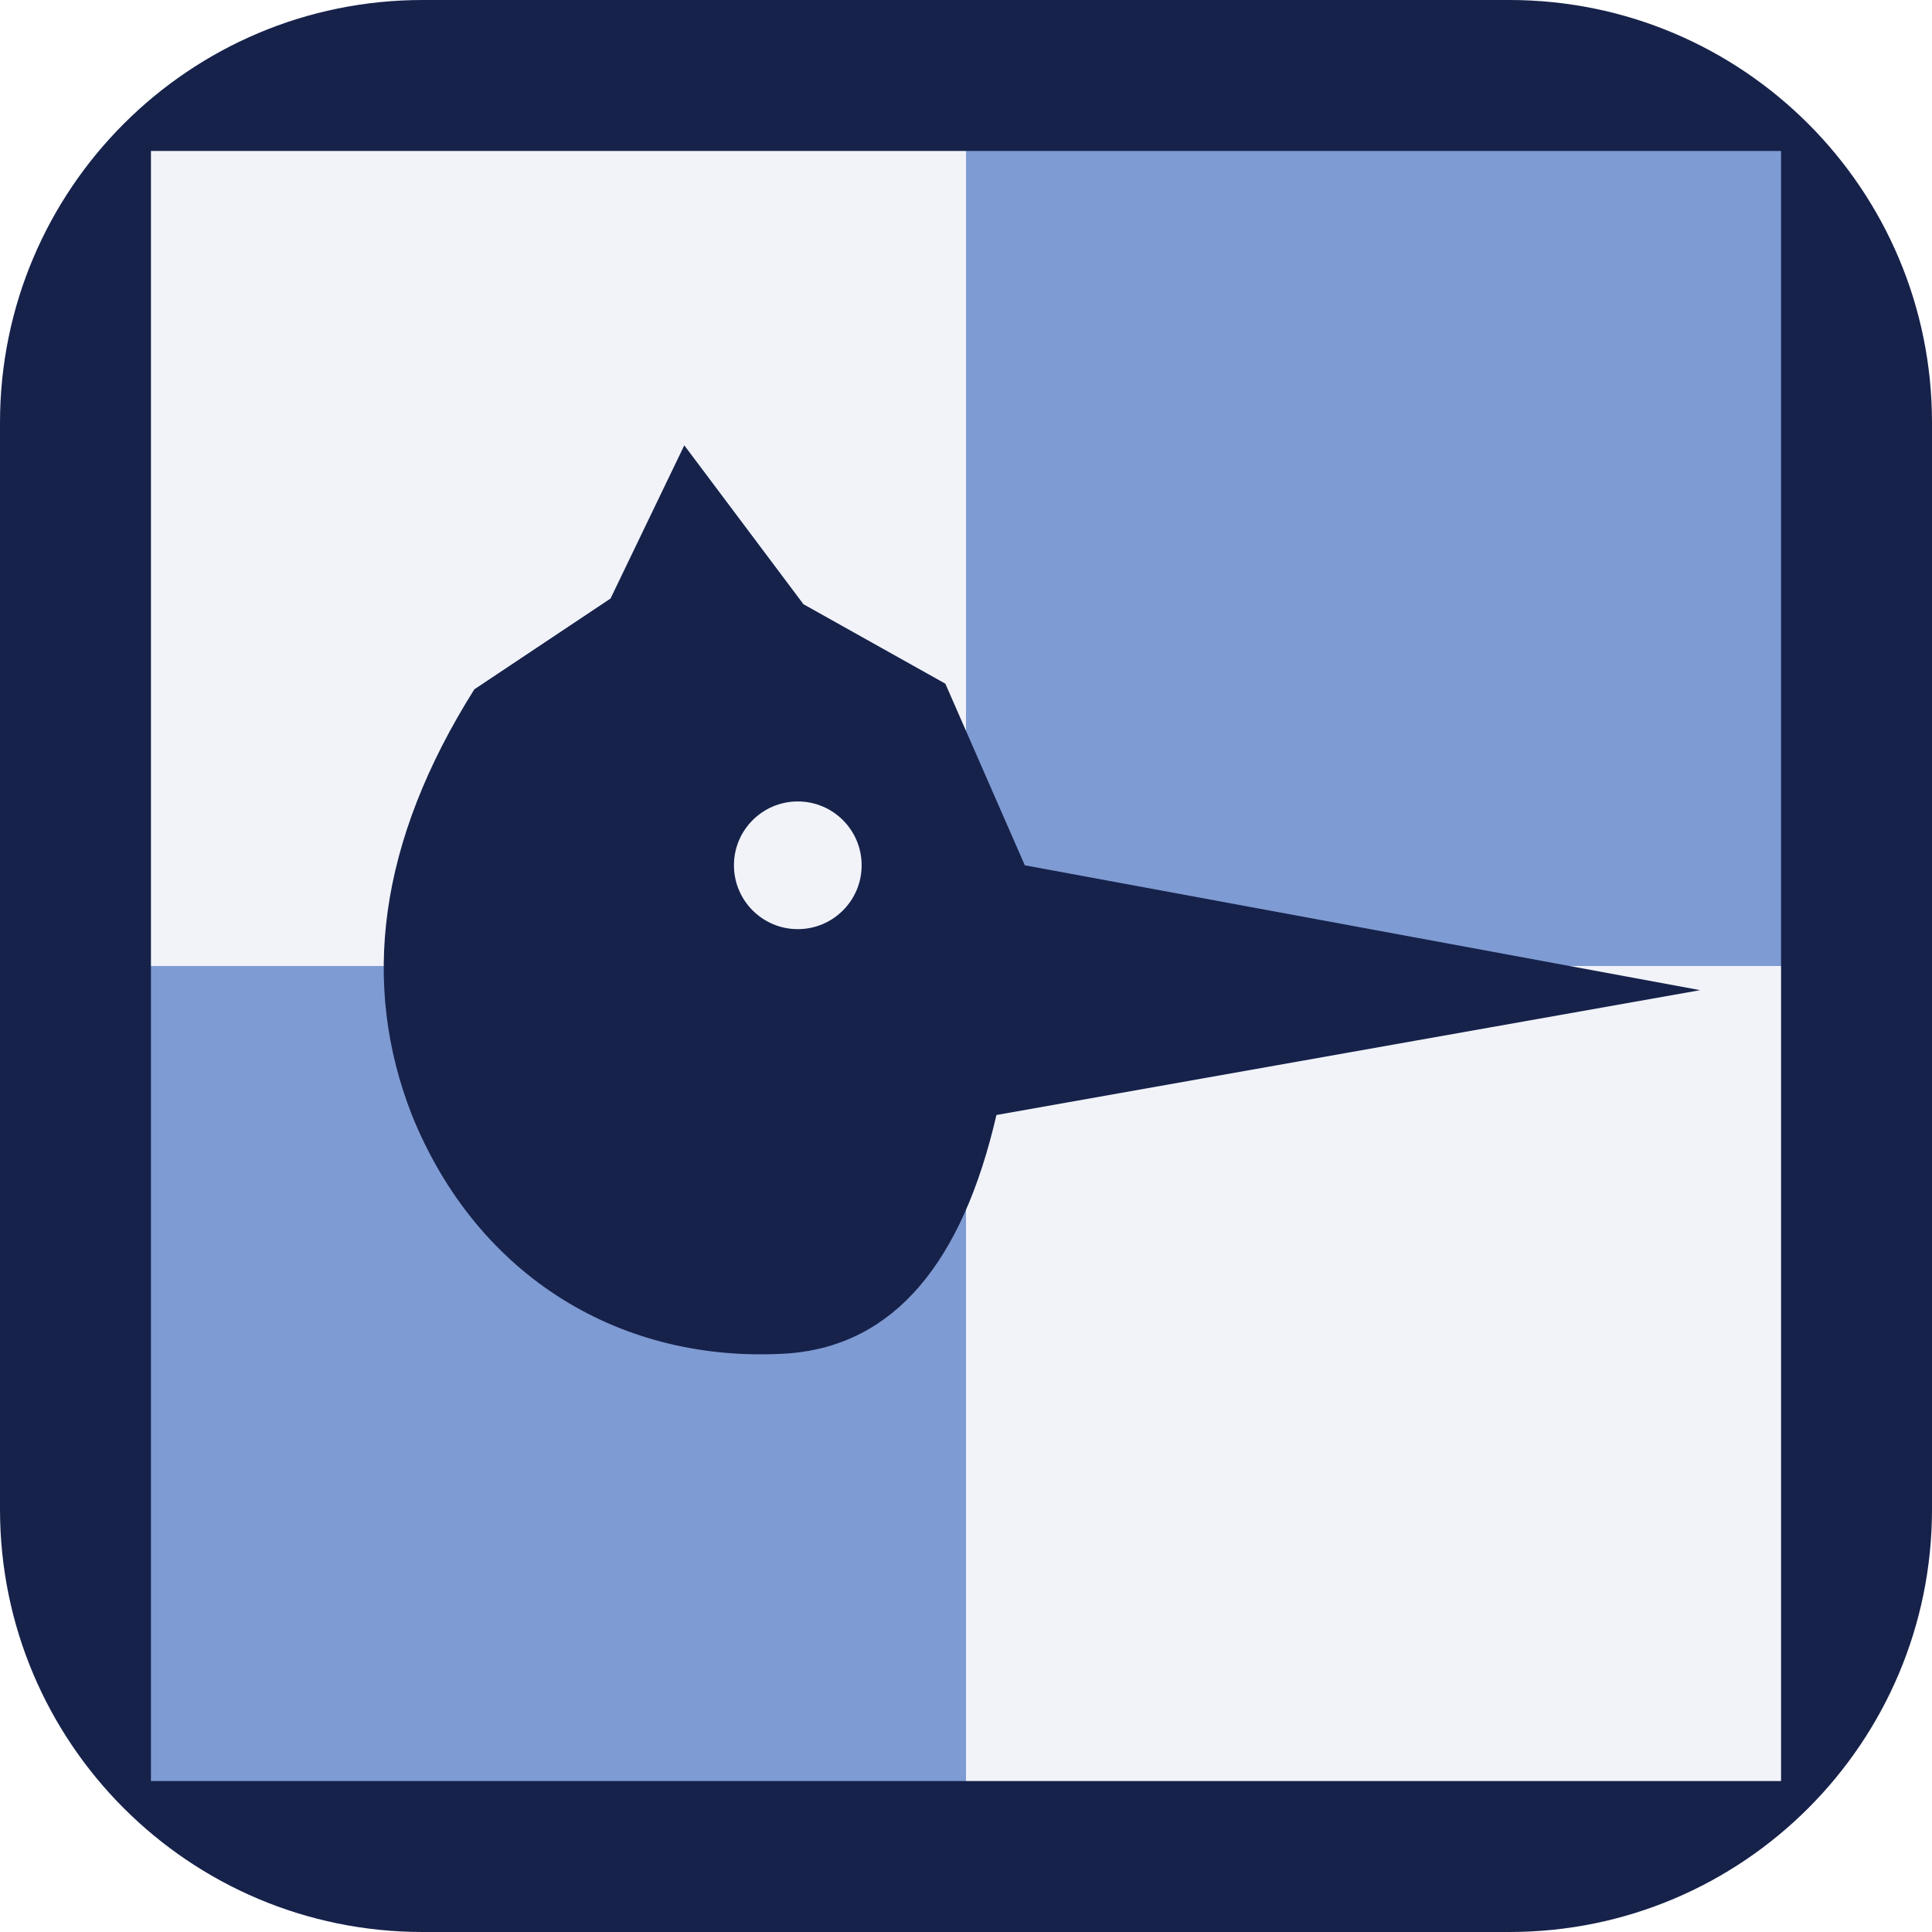
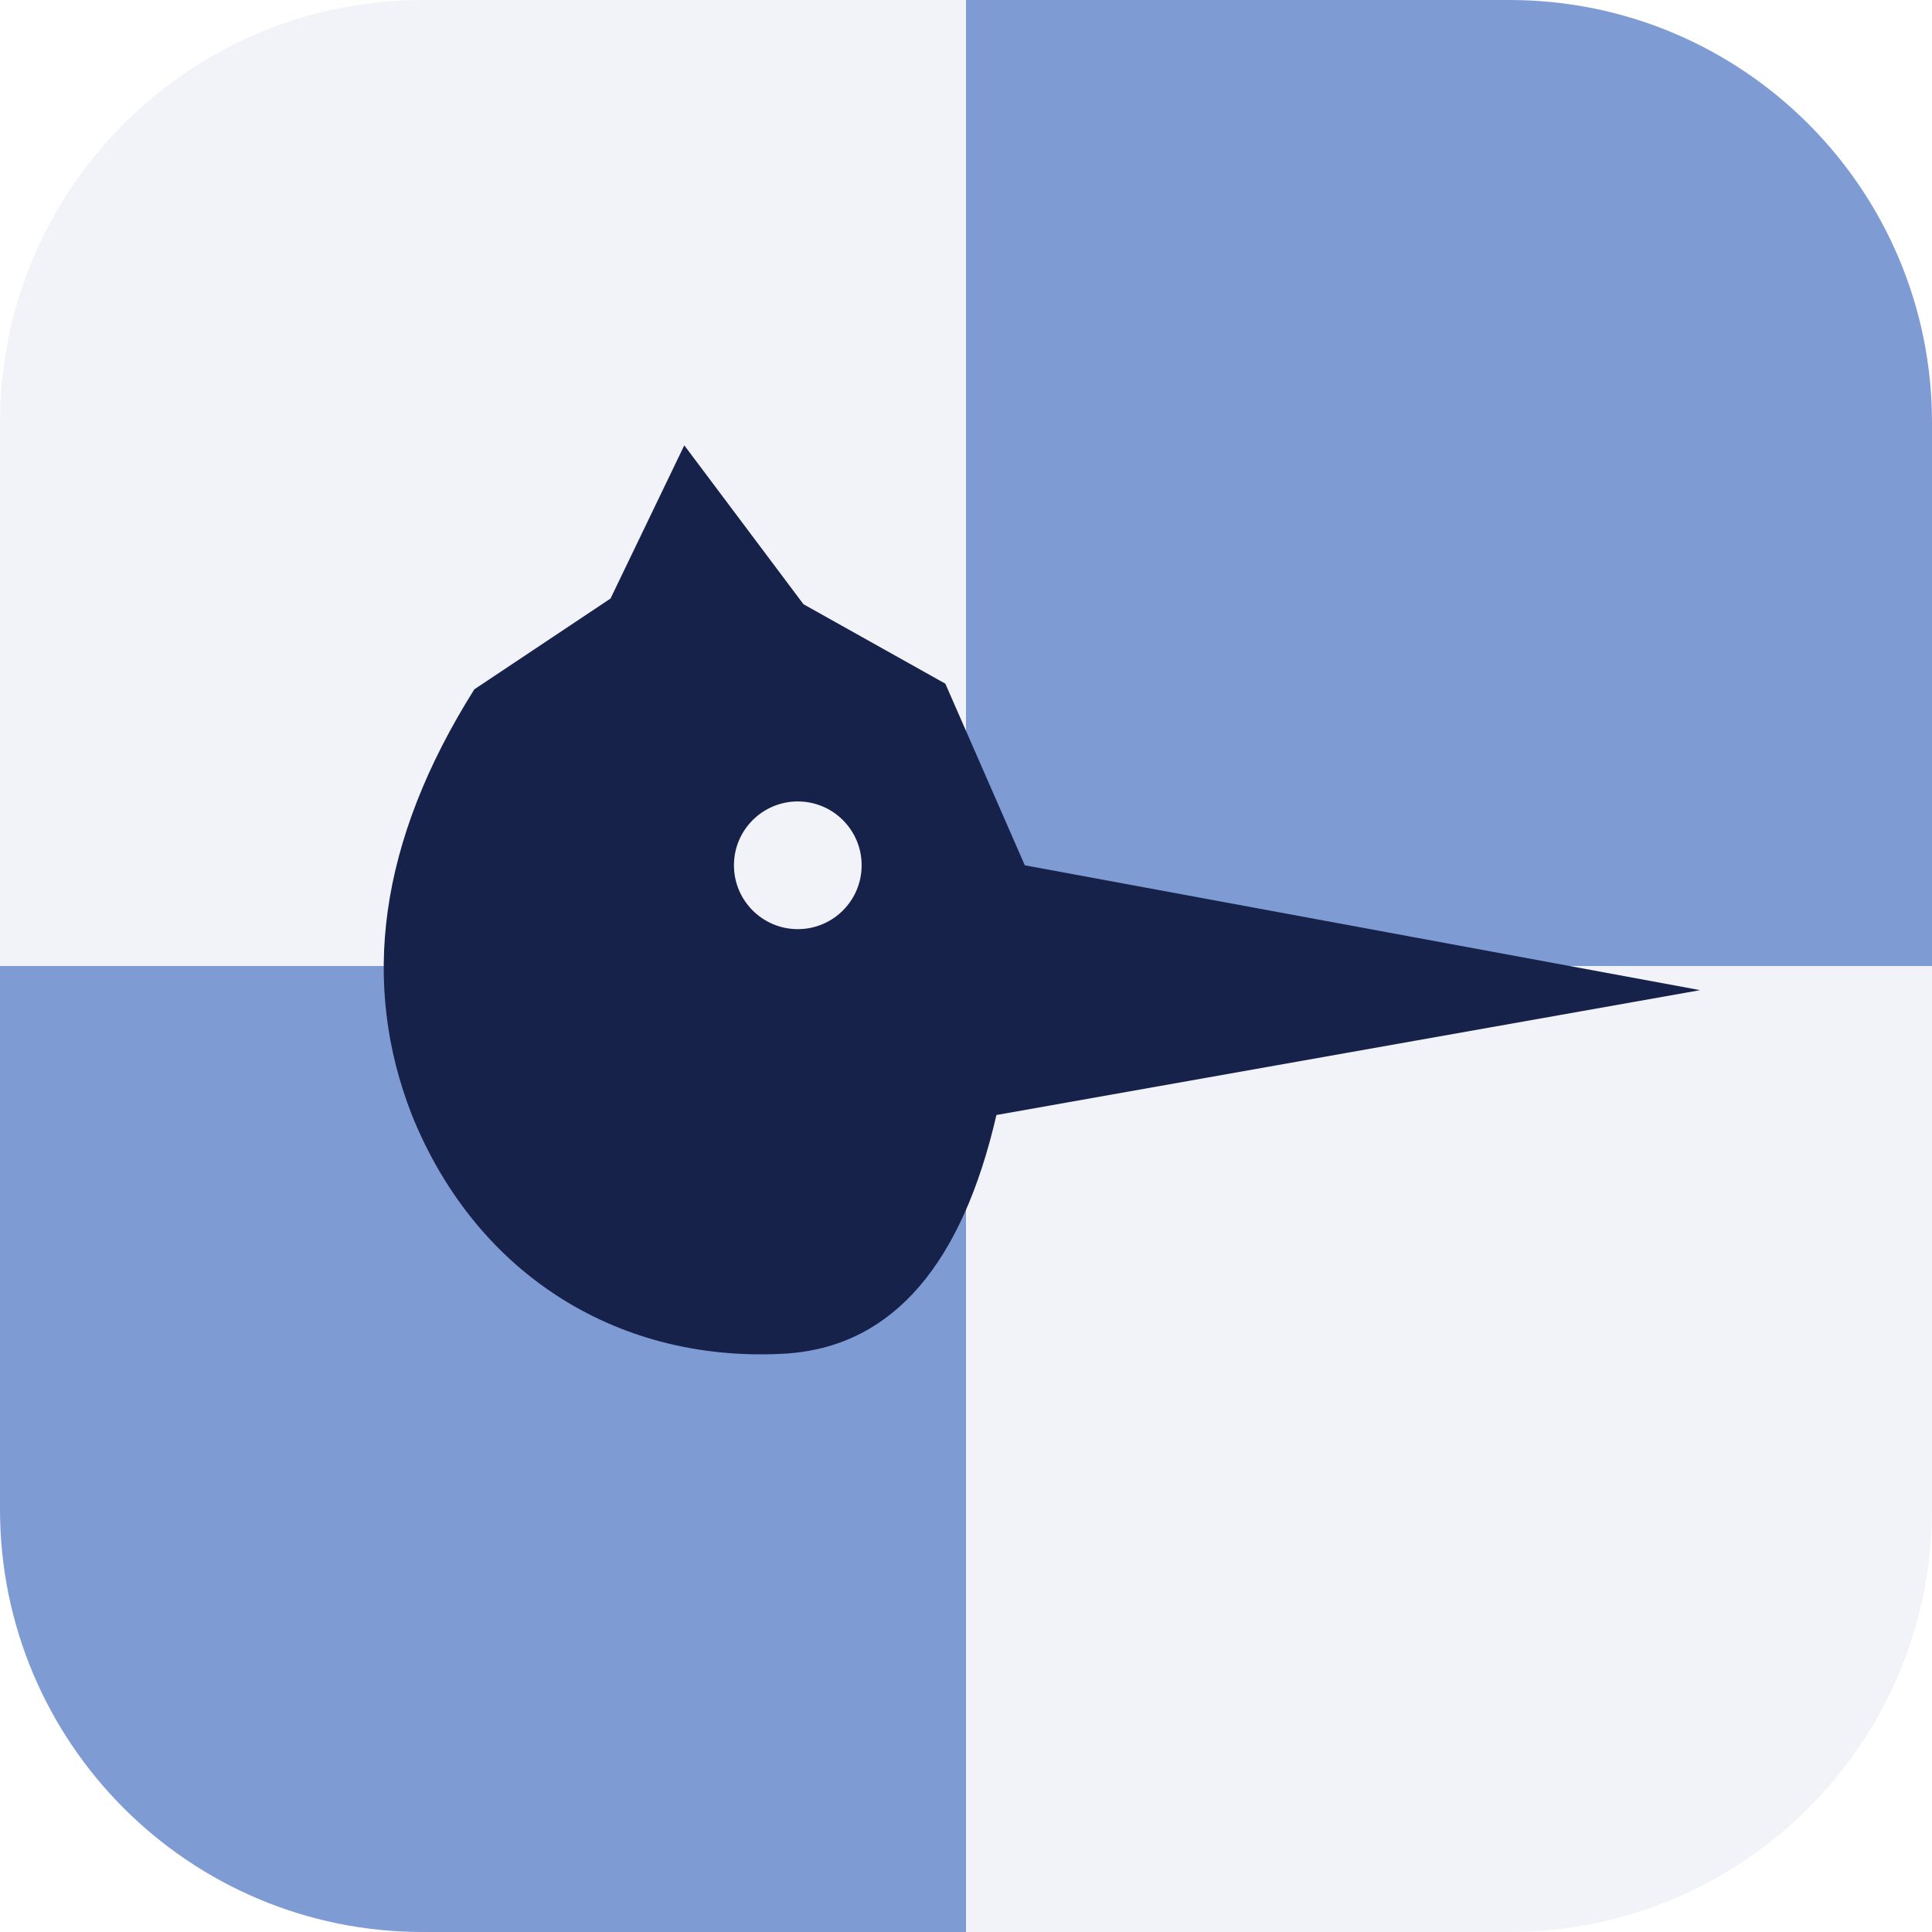
<svg xmlns="http://www.w3.org/2000/svg" viewBox="0 0 64 64" width="64" height="64">
  <defs>
    <clipPath id="t">
      <rect width="64" height="64" rx="14" />
    </clipPath>
  </defs>
  <g clip-path="url(#t)">
-     <rect width="64" height="64" fill="#16224a" />
-     <rect x="5" y="5" width="27" height="27" fill="#f1f3f9" />
-     <rect x="32" y="5" width="27" height="27" fill="#7f9bd3" />
-     <rect x="5" y="32" width="27" height="27" fill="#7f9bd3" />
-     <rect x="32" y="32" width="27" height="27" fill="#f1f3f9" />
+     <rect x="0" y="0" width="32" height="32" fill="#f1f3f9" />
+     <rect x="32" y="0" width="32" height="32" fill="#7f9bd3" />
+     <rect x="0" y="32" width="32" height="32" fill="#7f9bd3" />
+     <rect x="32" y="32" width="32" height="32" fill="#f1f3f9" />
  </g>
  <g transform="translate(1.8 4.6) scale(0.94)">
    <path fill="#16224a" d="       M58 30       L34.2 25.6       L31.4 19.2       L26.4 16.4       L22.2 10.8       L19.6 16.2       L14.8 19.4       C11.4 24.8 10.8 29.8 12.6 34.4       C14.9 40.1 20.0 43.2 25.9 42.8       C29.6 42.5 32.0 39.6 33.2 34.4       Z" />
    <circle cx="26.2" cy="25.6" r="2.25" fill="#f1f3f9" />
  </g>
</svg>
